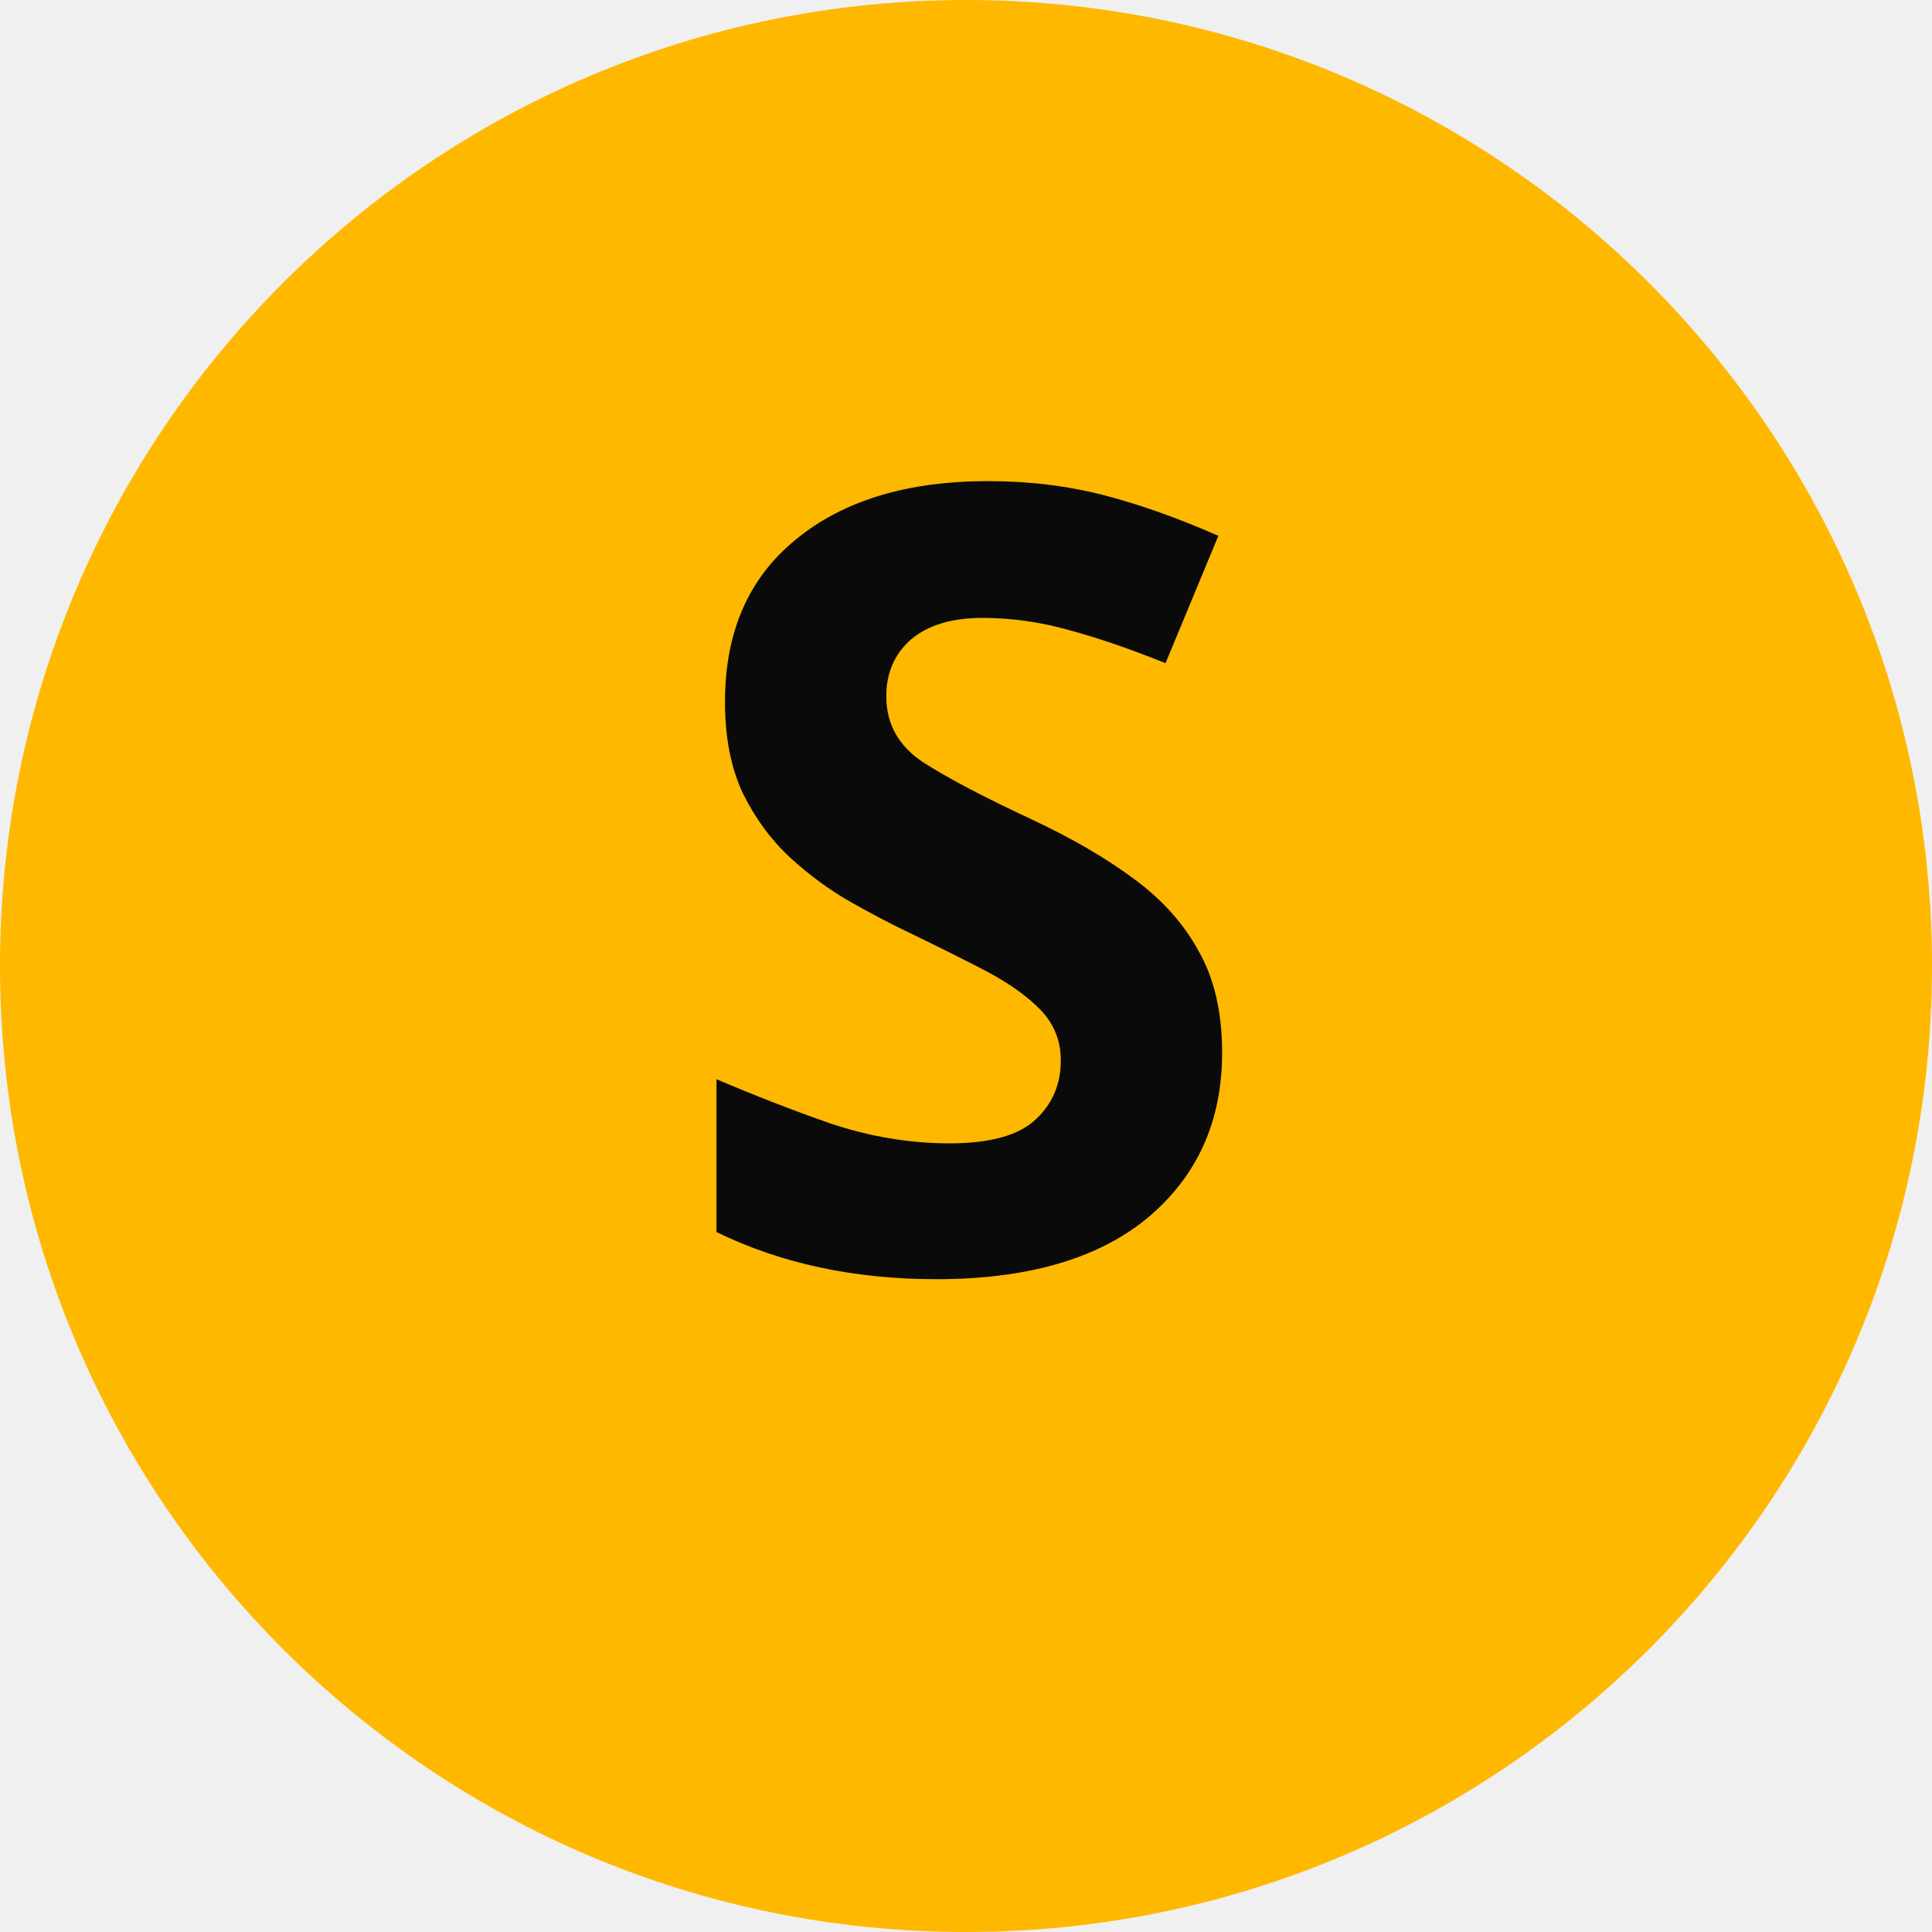
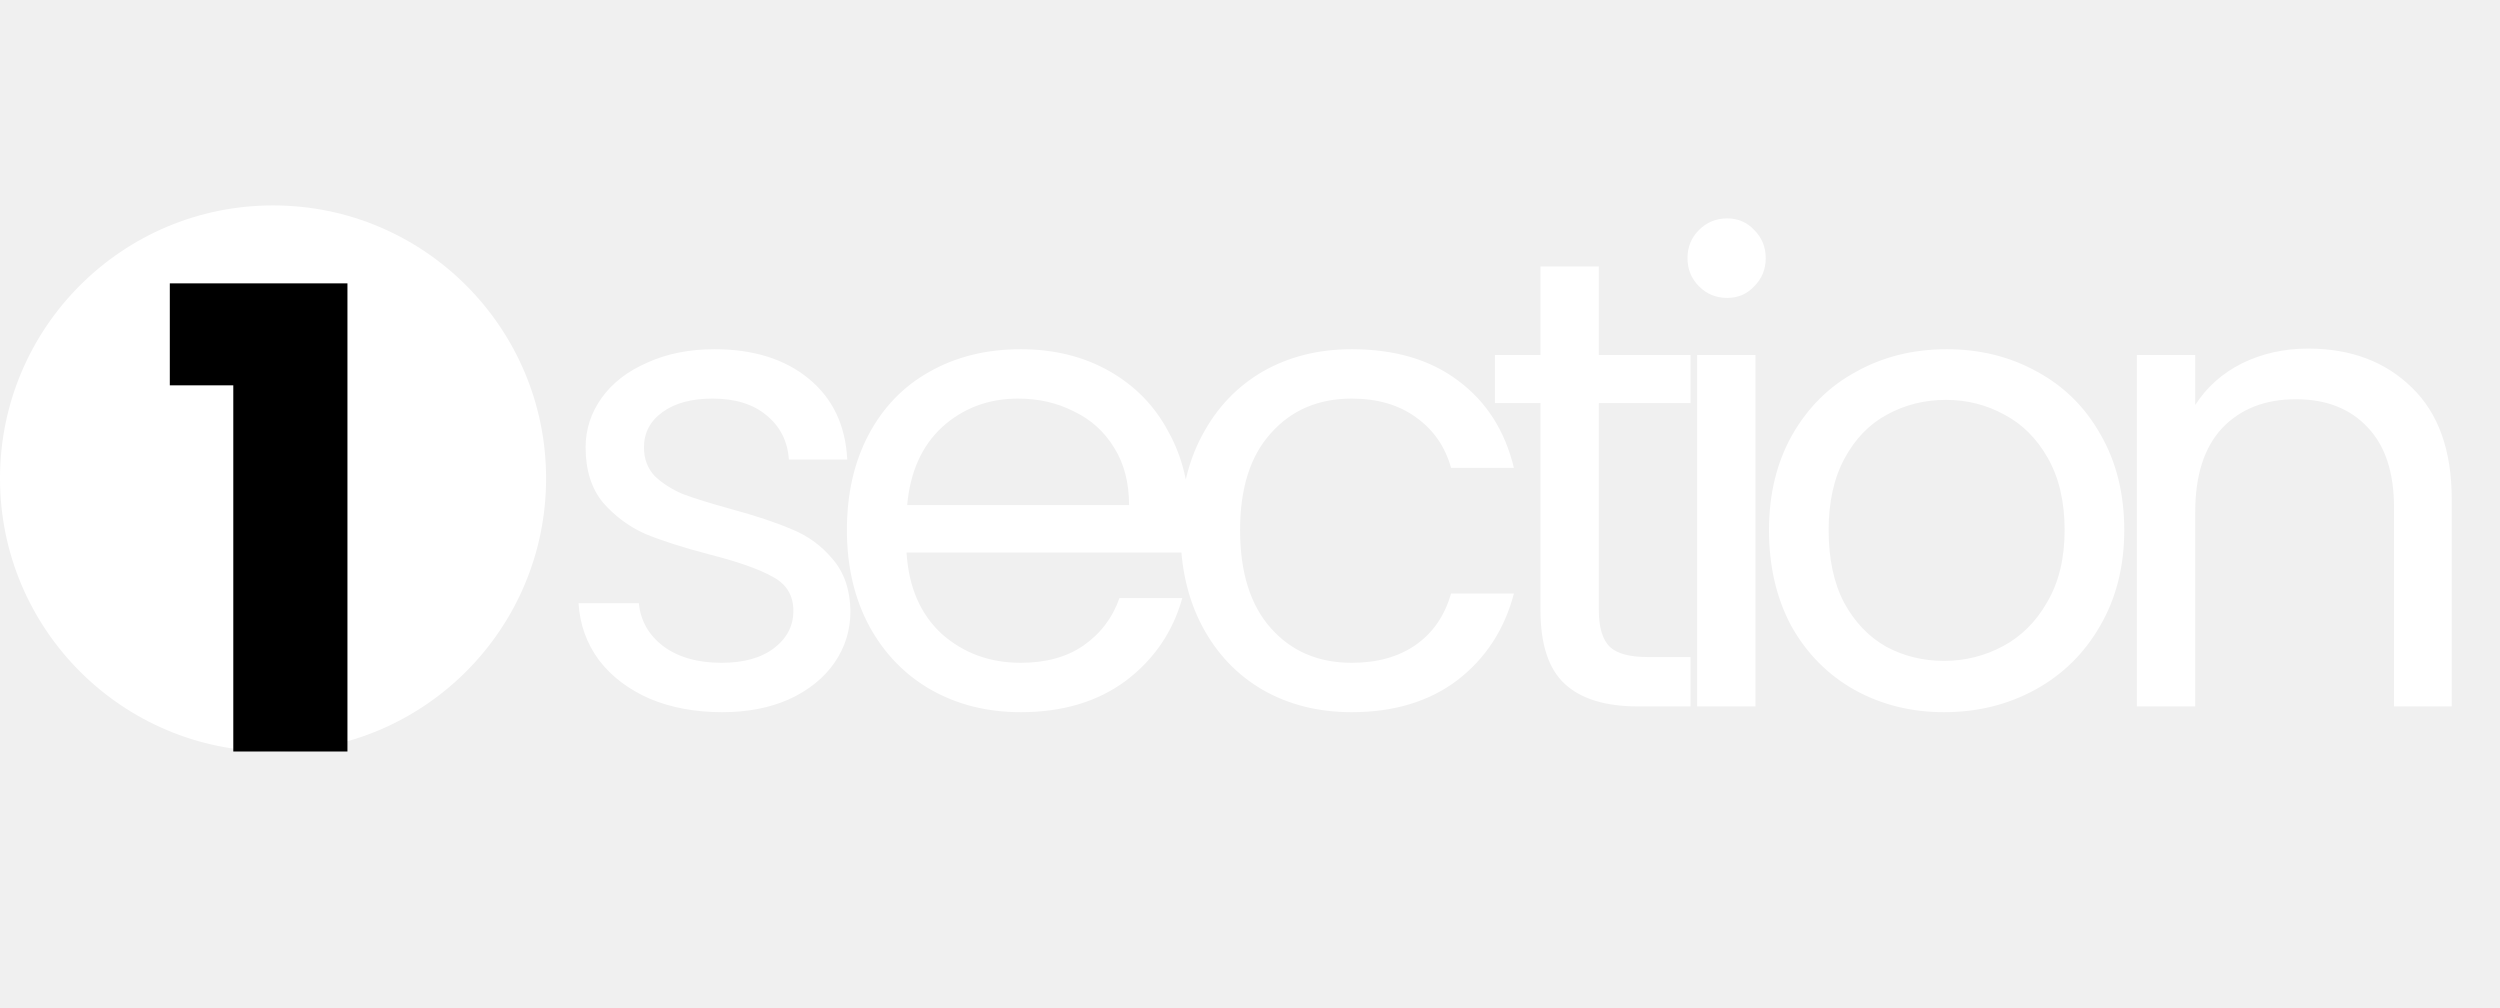
- <svg xmlns="http://www.w3.org/2000/svg" viewBox="0 0 32 32">
-   <circle cx="16" cy="16" r="16" fill="#ffb800" />
-   <text x="16" y="21" text-anchor="middle" font-family="Outfit, sans-serif" font-size="18" font-weight="900" fill="#0a0a0a">S</text>
+ <svg xmlns="http://www.w3.org/2000/svg" width="499" height="201" viewBox="0 0 499 201" fill="none">
+   <path d="M144.15 142.152C138.774 142.152 133.953 141.256 129.686 139.464C125.42 137.587 122.049 135.027 119.574 131.784C117.1 128.456 115.734 124.659 115.478 120.392H127.51C127.852 123.891 129.473 126.749 132.374 128.968C135.361 131.187 139.244 132.296 144.022 132.296C148.46 132.296 151.958 131.315 154.518 129.352C157.078 127.389 158.358 124.915 158.358 121.928C158.358 118.856 156.993 116.595 154.262 115.144C151.532 113.608 147.308 112.115 141.59 110.664C136.385 109.299 132.118 107.933 128.79 106.568C125.548 105.117 122.732 103.027 120.342 100.296C118.038 97.48 116.886 93.811 116.886 89.288C116.886 85.704 117.953 82.419 120.086 79.432C122.22 76.445 125.249 74.099 129.174 72.392C133.1 70.6 137.58 69.704 142.614 69.704C150.38 69.704 156.652 71.667 161.43 75.592C166.209 79.517 168.769 84.893 169.11 91.72H157.462C157.206 88.051 155.713 85.107 152.982 82.888C150.337 80.669 146.753 79.56 142.23 79.56C138.049 79.56 134.721 80.456 132.246 82.248C129.772 84.04 128.534 86.387 128.534 89.288C128.534 91.592 129.26 93.512 130.71 95.048C132.246 96.499 134.124 97.693 136.342 98.632C138.646 99.485 141.804 100.467 145.814 101.576C150.849 102.941 154.945 104.307 158.102 105.672C161.26 106.952 163.948 108.915 166.166 111.56C168.47 114.205 169.665 117.661 169.75 121.928C169.75 125.768 168.684 129.224 166.55 132.296C164.417 135.368 161.388 137.8 157.462 139.592C153.622 141.299 149.185 142.152 144.15 142.152ZM237.393 103.24C237.393 105.459 237.265 107.805 237.009 110.28H180.945C181.372 117.192 183.719 122.611 187.985 126.536C192.337 130.376 197.585 132.296 203.729 132.296C208.764 132.296 212.945 131.144 216.273 128.84C219.687 126.451 222.076 123.293 223.441 119.368H235.986C234.108 126.109 230.353 131.613 224.721 135.88C219.089 140.061 212.092 142.152 203.729 142.152C197.073 142.152 191.1 140.659 185.809 137.672C180.604 134.685 176.508 130.461 173.521 125C170.535 119.453 169.041 113.053 169.041 105.8C169.041 98.547 170.492 92.189 173.393 86.728C176.295 81.267 180.348 77.085 185.553 74.184C190.844 71.197 196.903 69.704 203.729 69.704C210.385 69.704 216.273 71.155 221.393 74.056C226.513 76.957 230.439 80.968 233.169 86.088C235.985 91.123 237.393 96.84 237.393 103.24ZM225.361 100.808C225.361 96.371 224.38 92.573 222.417 89.416C220.455 86.173 217.767 83.741 214.353 82.12C211.025 80.413 207.313 79.56 203.217 79.56C197.329 79.56 192.295 81.437 188.113 85.192C184.017 88.947 181.671 94.152 181.073 100.808H225.361ZM235.616 105.8C235.616 98.547 237.067 92.232 239.968 86.856C242.87 81.395 246.88 77.171 252 74.184C257.206 71.197 263.136 69.704 269.792 69.704C278.411 69.704 285.494 71.795 291.04 75.976C296.673 80.157 300.385 85.96 302.176 93.384H289.632C288.438 89.117 286.091 85.747 282.592 83.272C279.179 80.797 274.912 79.56 269.792 79.56C263.136 79.56 257.76 81.864 253.664 86.472C249.568 90.995 247.52 97.437 247.52 105.8C247.52 114.248 249.568 120.776 253.664 125.384C257.76 129.992 263.136 132.296 269.792 132.296C274.912 132.296 279.179 131.101 282.592 128.712C286.006 126.323 288.352 122.909 289.632 118.472H302.176C300.299 125.64 296.544 131.4 290.912 135.752C285.28 140.019 278.24 142.152 269.792 142.152C263.136 142.152 257.206 140.659 252 137.672C246.88 134.685 242.87 130.461 239.968 125C237.067 119.539 235.616 113.139 235.616 105.8ZM319.127 80.456V121.8C319.127 125.213 319.852 127.645 321.303 129.096C322.753 130.461 325.271 131.144 328.854 131.144H337.431V141H326.935C320.449 141 315.585 139.507 312.343 136.52C309.1 133.533 307.479 128.627 307.479 121.8V80.456H298.391V70.856H307.479V53.192H319.127V70.856H337.431V80.456H319.127ZM344.759 59.464C342.541 59.464 340.663 58.696 339.127 57.16C337.591 55.624 336.823 53.747 336.823 51.528C336.823 49.309 337.591 47.432 339.127 45.896C340.663 44.36 342.541 43.592 344.759 43.592C346.893 43.592 348.685 44.36 350.135 45.896C351.671 47.432 352.439 49.309 352.439 51.528C352.439 53.747 351.671 55.624 350.135 57.16C348.685 58.696 346.893 59.464 344.759 59.464ZM350.391 70.856V141H338.743V70.856H350.391ZM388.035 142.152C381.465 142.152 375.491 140.659 370.115 137.672C364.825 134.685 360.643 130.461 357.571 125C354.585 119.453 353.091 113.053 353.091 105.8C353.091 98.632 354.627 92.317 357.699 86.856C360.857 81.309 365.123 77.085 370.499 74.184C375.875 71.197 381.891 69.704 388.547 69.704C395.203 69.704 401.219 71.197 406.595 74.184C411.971 77.085 416.195 81.267 419.267 86.728C422.425 92.189 424.003 98.547 424.003 105.8C424.003 113.053 422.382 119.453 419.139 125C415.982 130.461 411.673 134.685 406.211 137.672C400.75 140.659 394.691 142.152 388.035 142.152ZM388.035 131.912C392.217 131.912 396.142 130.931 399.811 128.968C403.481 127.005 406.425 124.061 408.643 120.136C410.947 116.211 412.099 111.432 412.099 105.8C412.099 100.168 410.99 95.389 408.771 91.464C406.553 87.539 403.651 84.637 400.067 82.76C396.483 80.797 392.601 79.816 388.419 79.816C384.153 79.816 380.227 80.797 376.643 82.76C373.145 84.637 370.329 87.539 368.195 91.464C366.062 95.389 364.995 100.168 364.995 105.8C364.995 111.517 366.019 116.339 368.067 120.264C370.201 124.189 373.017 127.133 376.515 129.096C380.014 130.973 383.854 131.912 388.035 131.912ZM460.695 69.576C469.228 69.576 476.14 72.179 481.431 77.384C486.721 82.504 489.367 89.928 489.367 99.656V141H477.847V101.32C477.847 94.323 476.097 88.989 472.599 85.32C469.1 81.565 464.321 79.688 458.263 79.688C452.119 79.688 447.212 81.608 443.543 85.448C439.959 89.288 438.167 94.877 438.167 102.216V141H426.519V70.856H438.167V80.84C440.471 77.256 443.585 74.483 447.511 72.52C451.521 70.557 455.916 69.576 460.695 69.576Z" fill="white" />
+   <circle cx="54.5" cy="95.5" r="54.5" fill="white" />
+   <path d="M33.894 76.912V56.56H69.35V150H46.566V76.912H33.894Z" fill="black" />
</svg>
